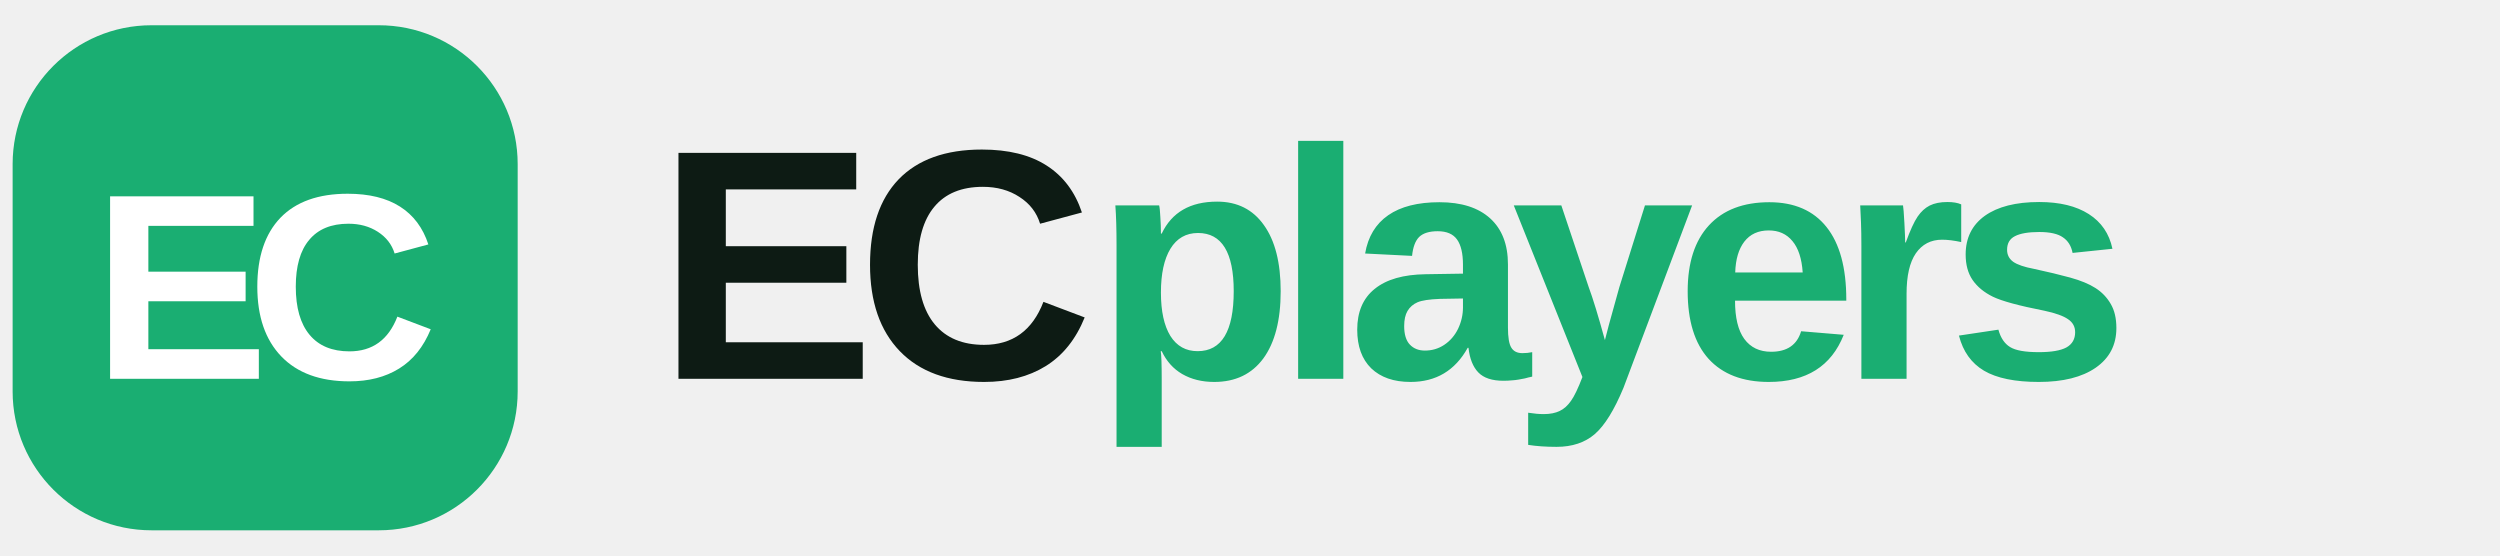
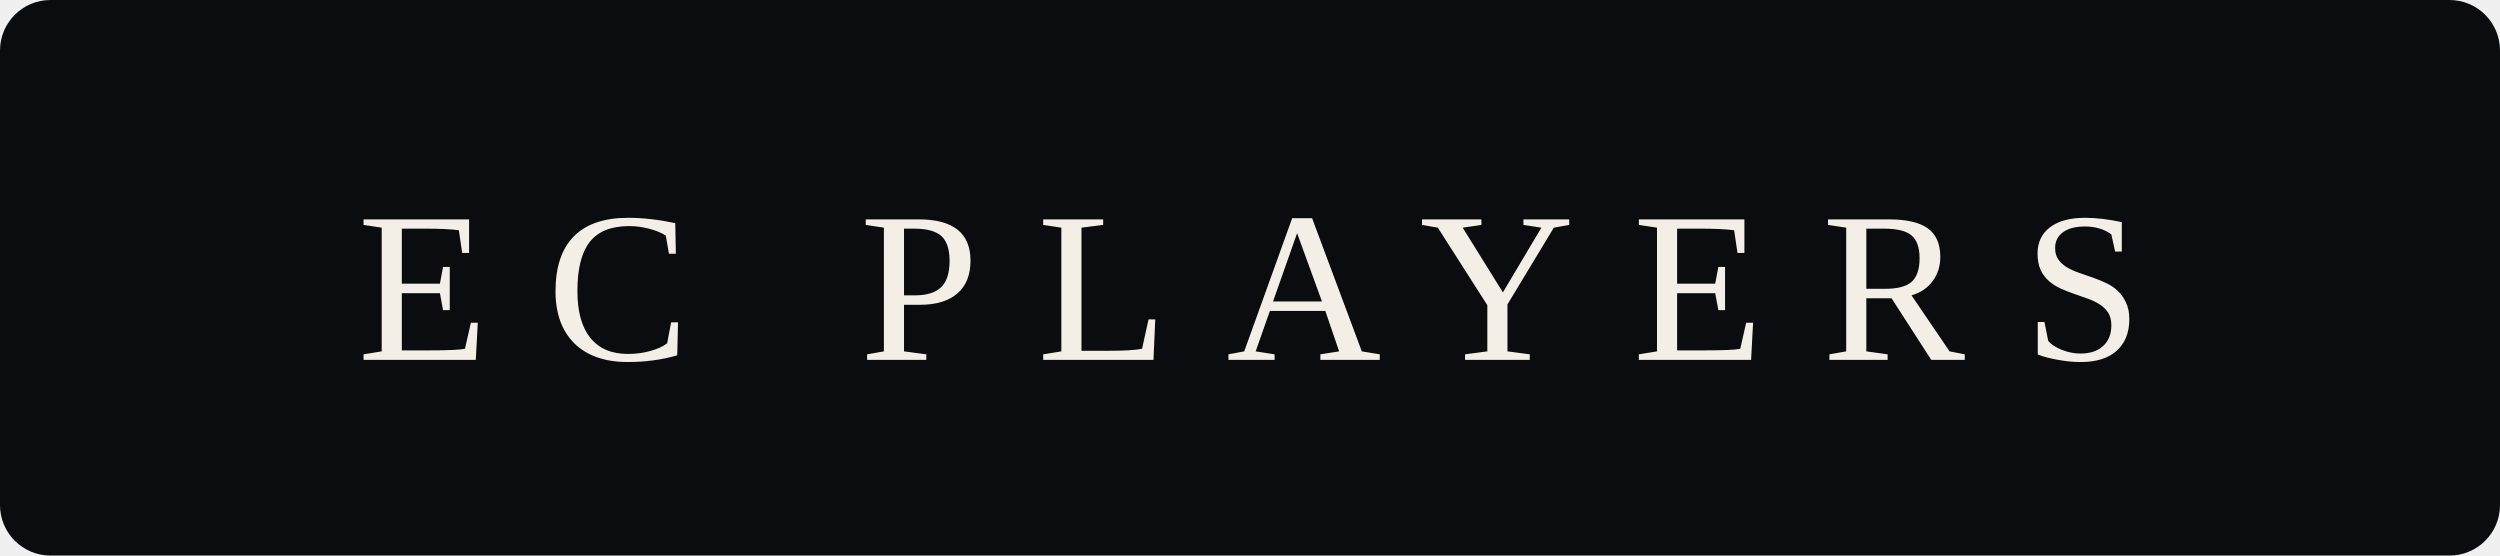
- <svg xmlns="http://www.w3.org/2000/svg" width="198" height="44" viewBox="0 0 198 44" role="img" aria-labelledby="title desc">
-   <rect x="1" y="2" width="40" height="40" rx="11" fill="#1AAE72" />
-   <text x="21" y="30" text-anchor="middle" fill="#FFFFFF" font-family="Arial, Helvetica, sans-serif" font-size="21" font-weight="900" letter-spacing="-1.8">EC</text>
-   <text x="52" y="30" fill="#0D1B14" font-family="Arial, Helvetica, sans-serif" font-size="26" font-weight="900" letter-spacing="-1.5">EC<tspan fill="#1AAE72">players</tspan>
-   </text>
+ <svg xmlns="http://www.w3.org/2000/svg" width="198" height="44" viewBox="0 0 198 44" role="img" aria-label="EC PLAYERS">
+   <rect width="198" height="44" rx="4" fill="#0B0C0F" />
+   <text x="99" y="28.5" text-anchor="middle" fill="#F3EFE6" font-family="'Bodoni Moda', Didot, 'Bodoni 72', 'Times New Roman', serif" font-size="17" letter-spacing="4.6">EC PLAYERS</text>
</svg>
